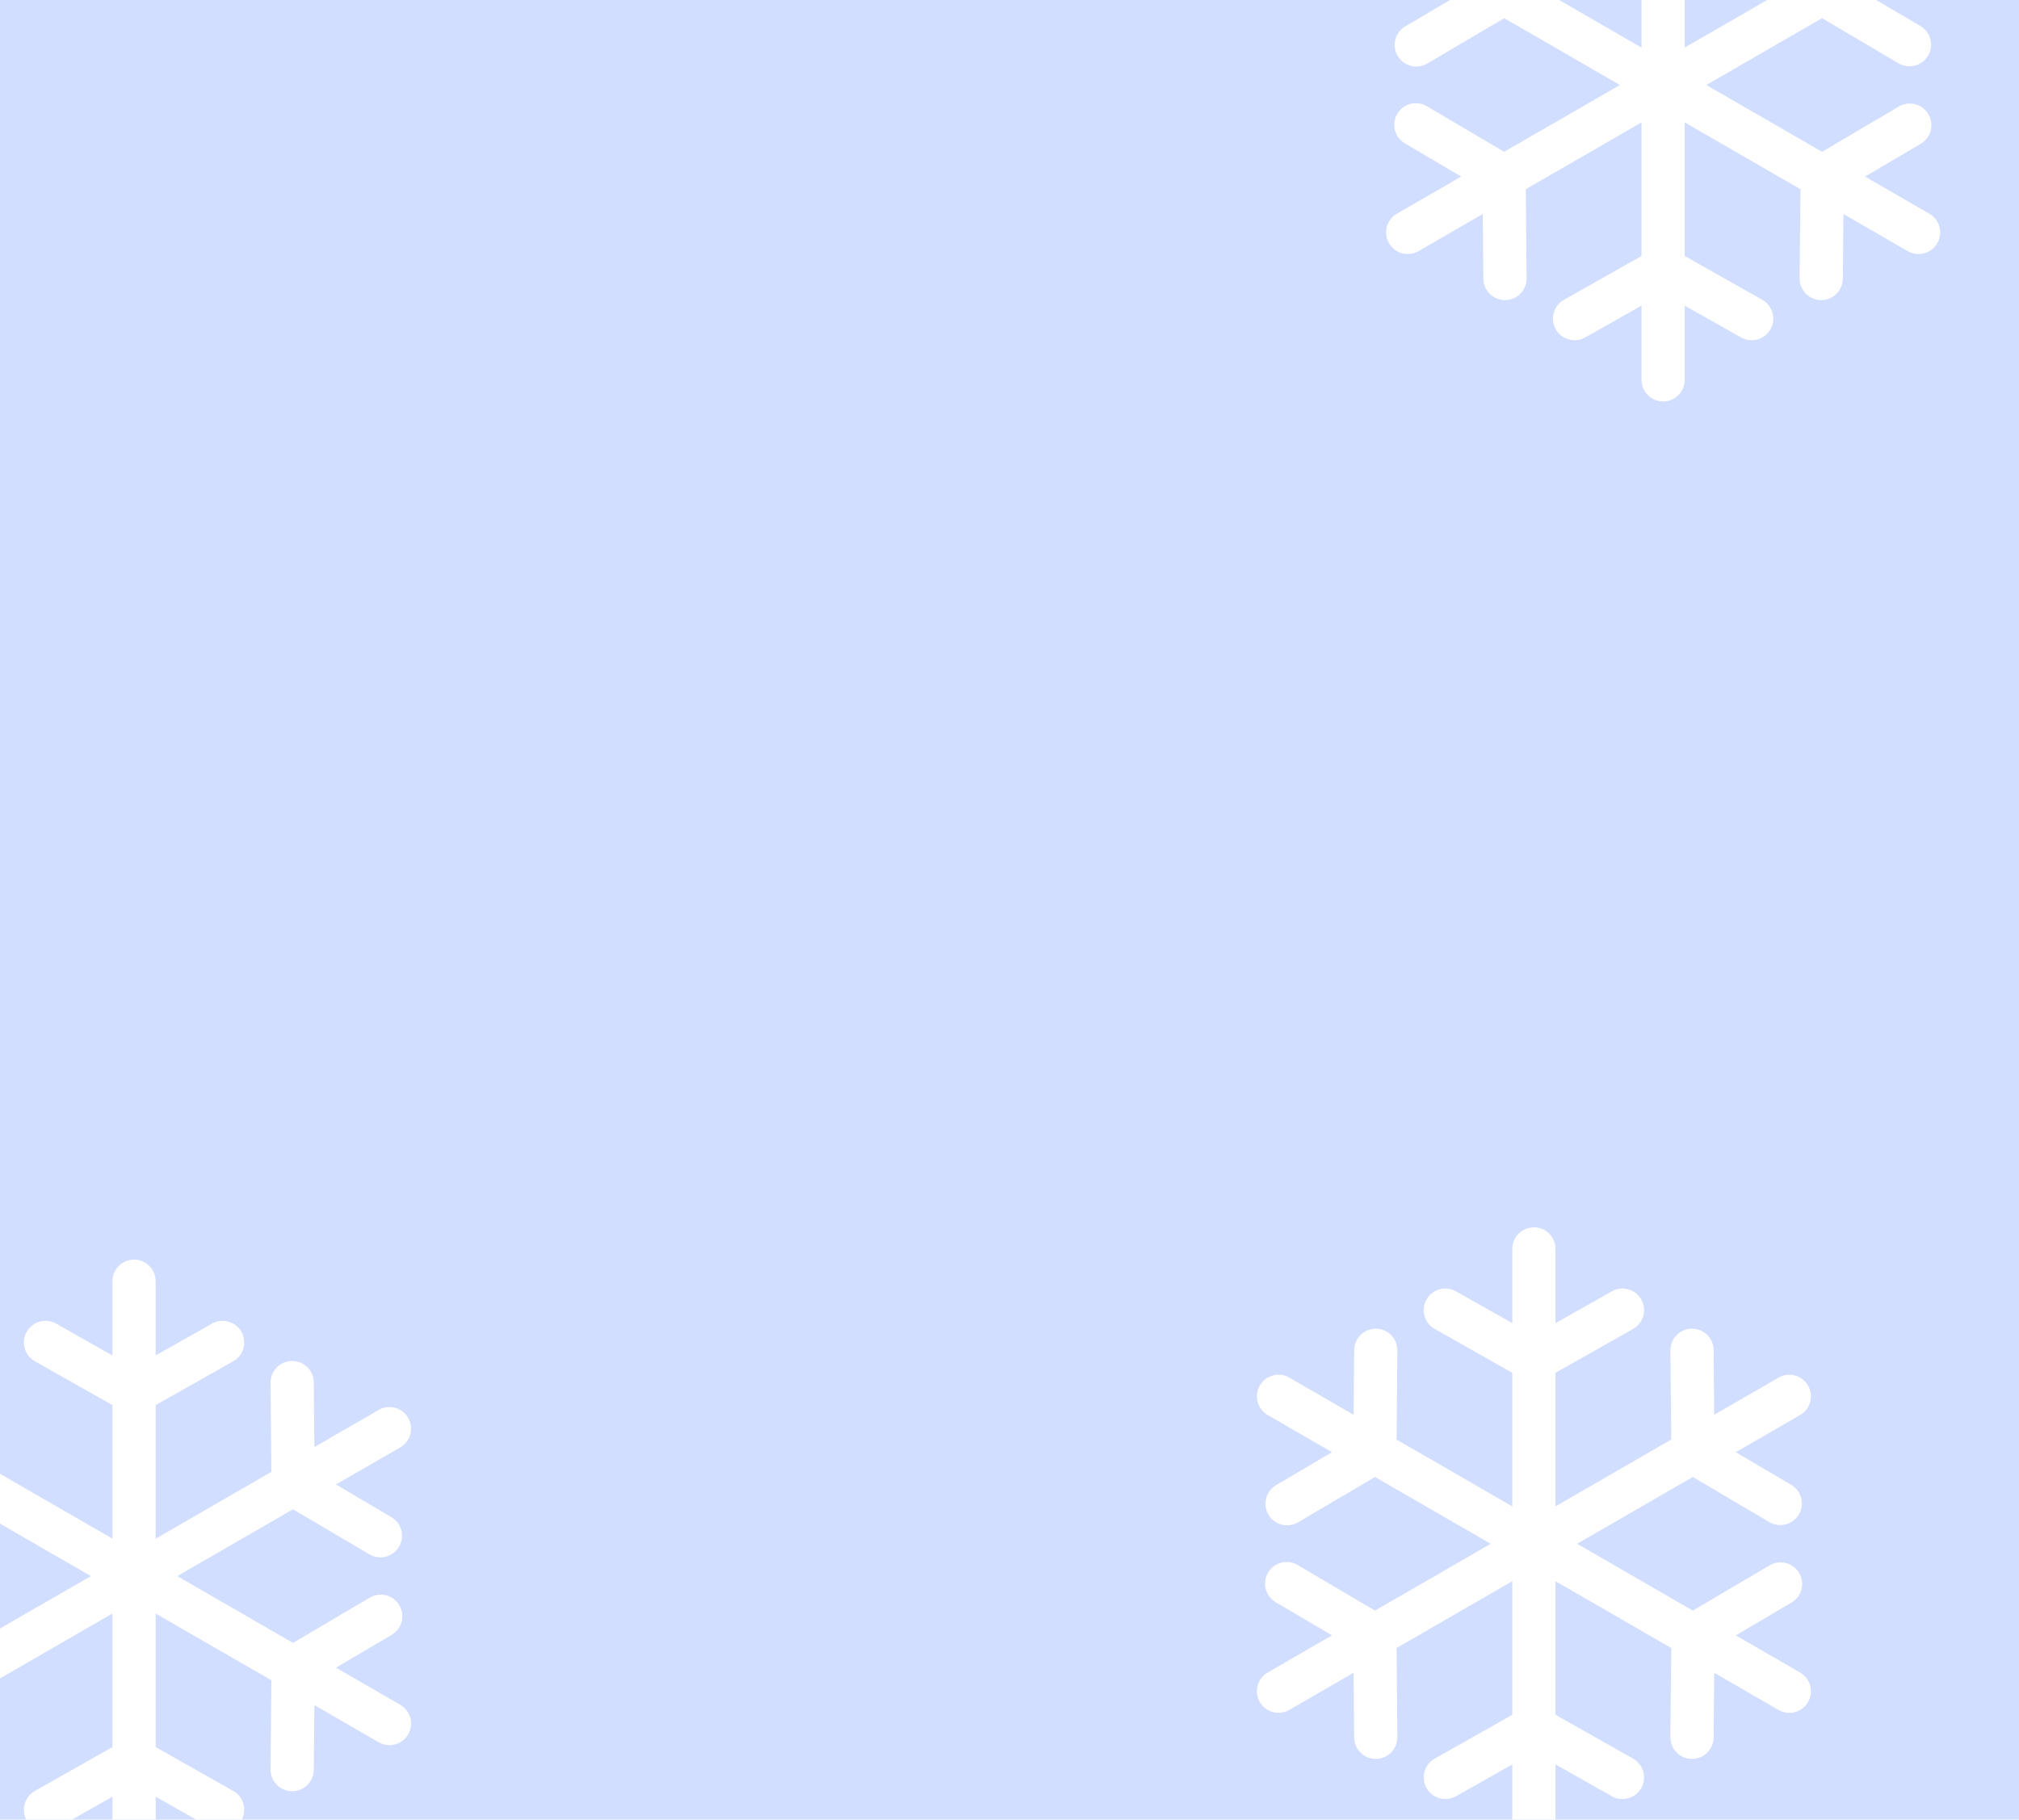
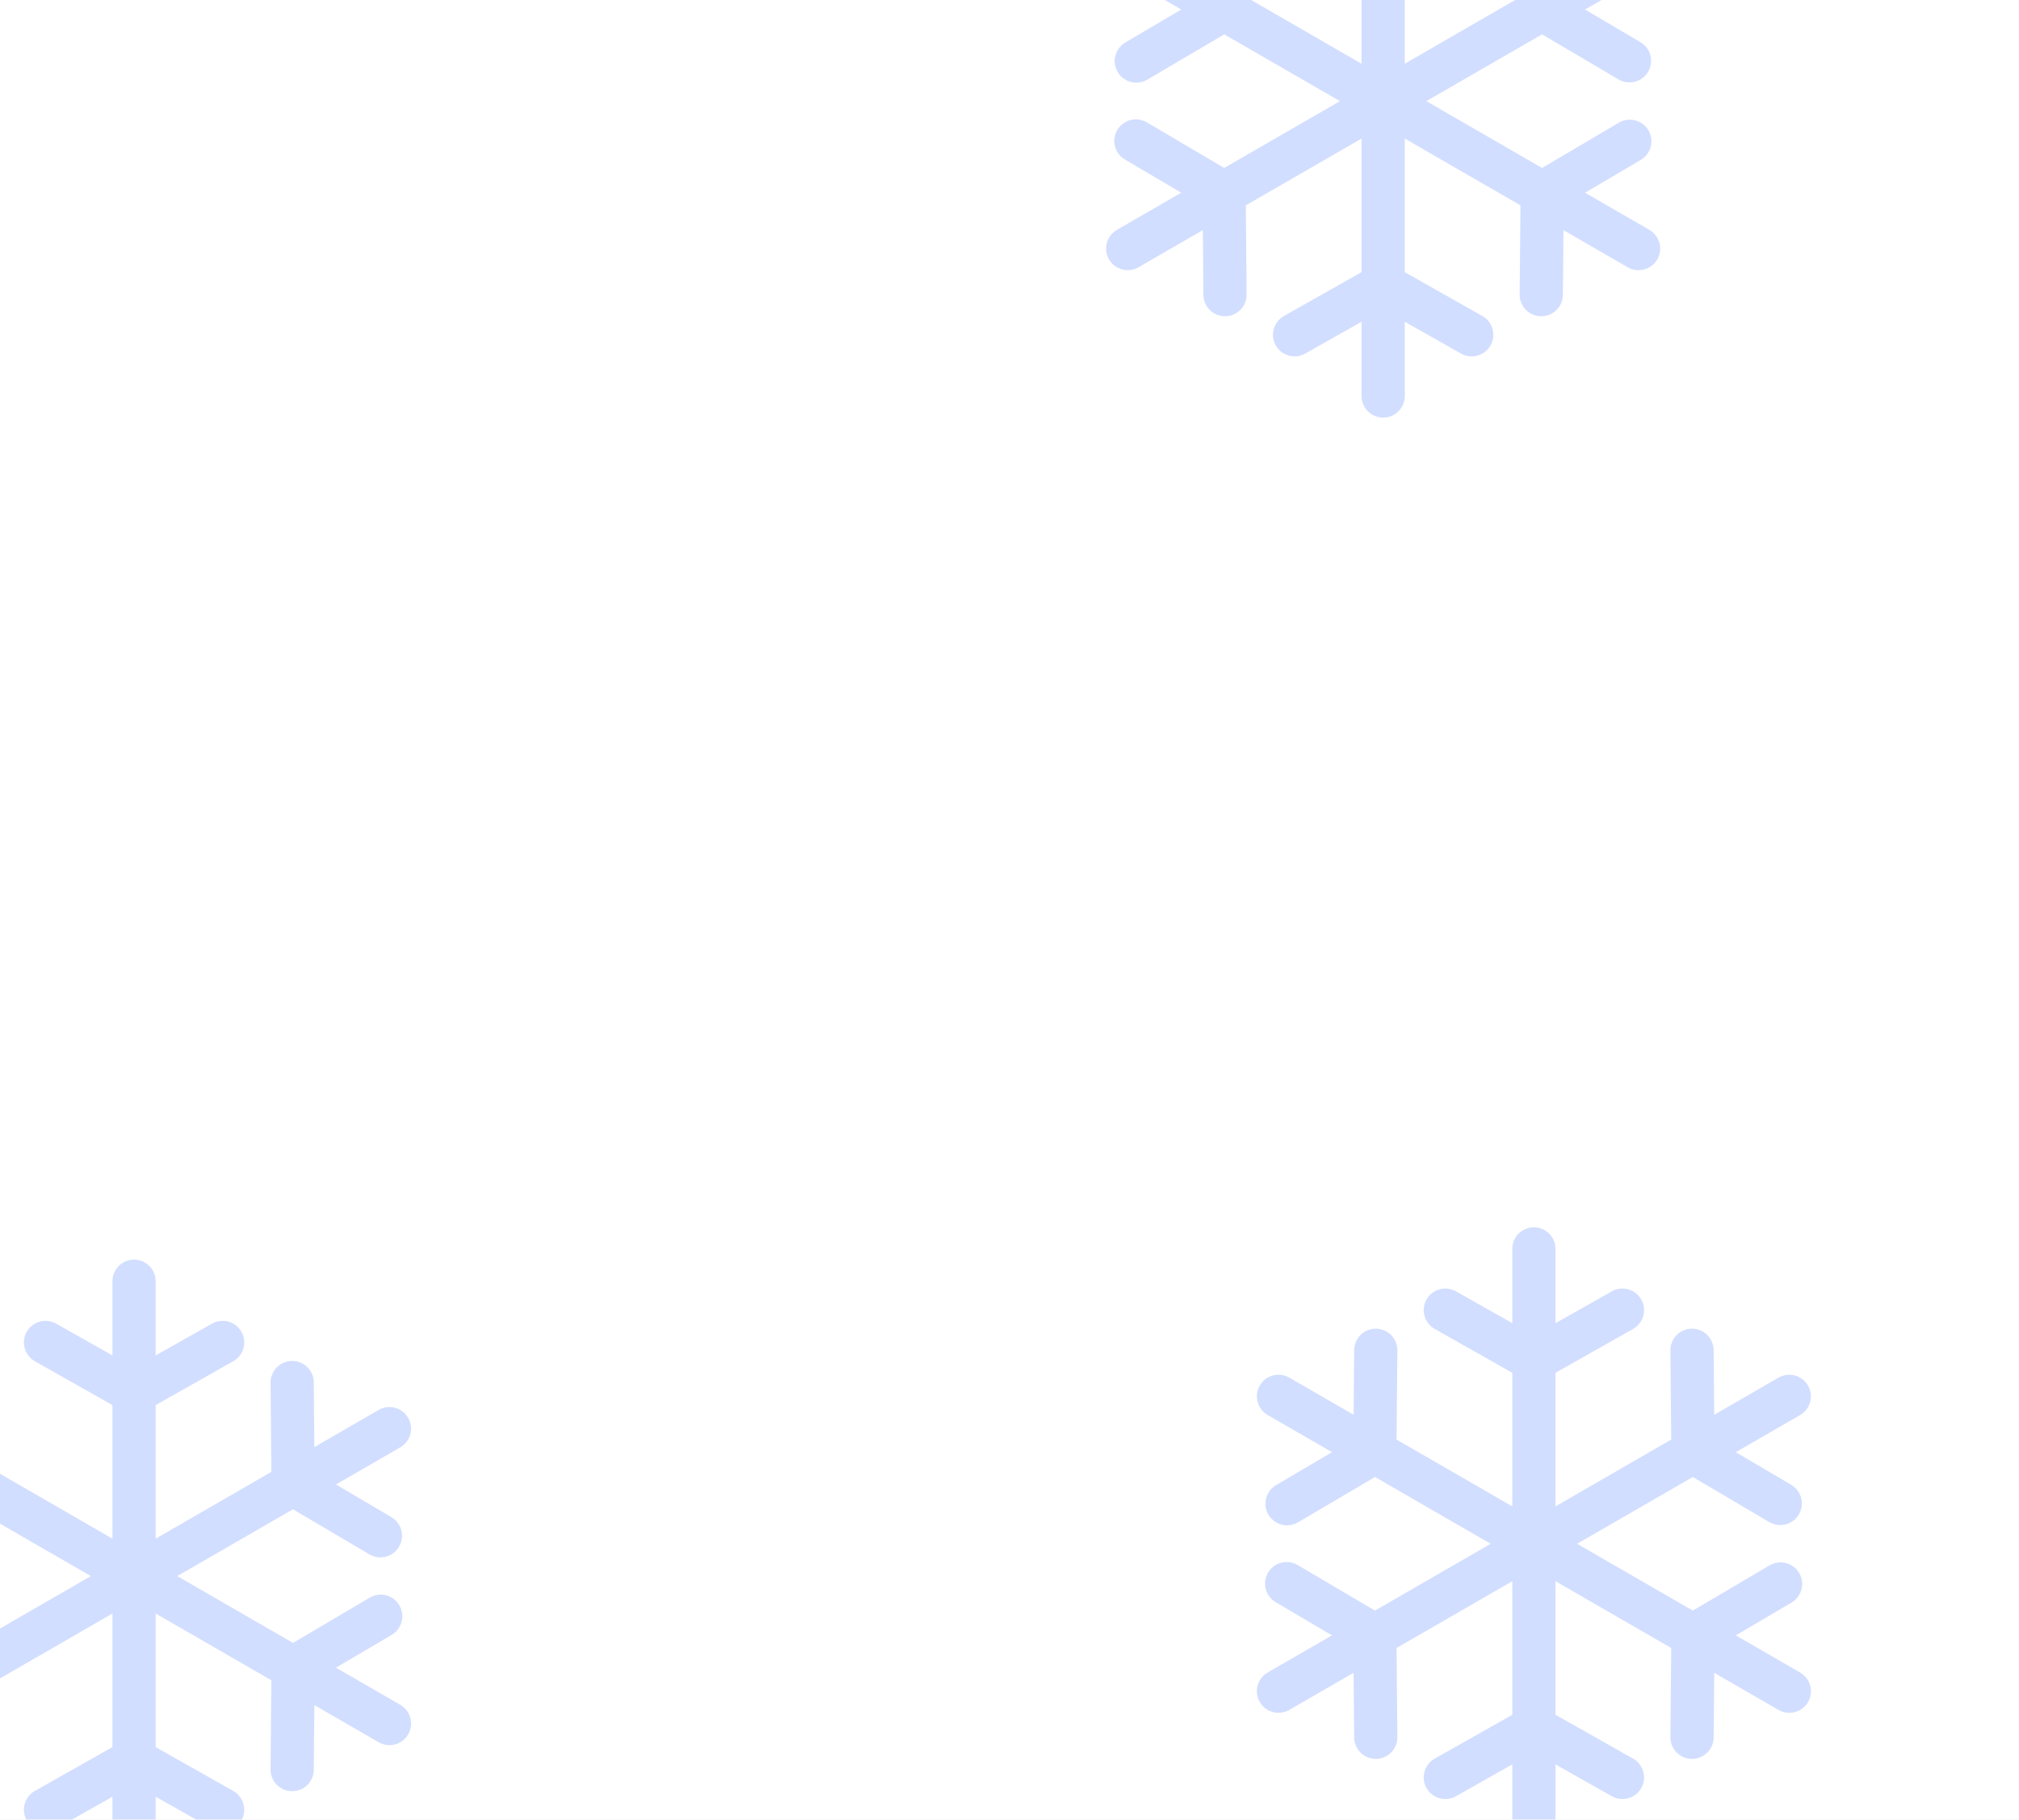
<svg xmlns="http://www.w3.org/2000/svg" width="375" height="338" viewBox="0 0 375 338">
  <defs>
    <clipPath id="clip-card_stencil">
      <rect width="375" height="338" />
    </clipPath>
  </defs>
  <g id="card_stencil" data-name="card stencil" clip-path="url(#clip-card_stencil)">
    <rect id="Rectangle_29" data-name="Rectangle 29" width="375" height="340" fill="#f7f7ff" />
    <rect id="Rectangle_30" data-name="Rectangle 30" width="375" height="340" fill="#fff" />
-     <rect id="Rectangle_31" data-name="Rectangle 31" width="375" height="340" fill="#d2deff" />
-     <path id="snowflake" d="M114.611,82.7l-11.942-6.895,10.349-6.1a4.012,4.012,0,0,0-4.076-6.912L94.686,71.2,73.191,58.789,94.682,46.381l14.26,8.405a4.013,4.013,0,0,0,4.074-6.914l-10.351-6.1,11.945-6.9a4.012,4.012,0,0,0-4.012-6.949l-11.942,6.9L98.548,22.8a4.012,4.012,0,0,0-8.024.072l.149,16.553L69.179,51.839V27.022L83.59,18.877a4.012,4.012,0,1,0-3.949-6.986L69.179,17.8V4.012a4.012,4.012,0,0,0-8.025,0V17.8L50.693,11.892a4.012,4.012,0,0,0-3.949,6.986l14.41,8.145V51.839L39.66,39.43l.149-16.553a4.012,4.012,0,0,0-3.976-4.048H35.8a4.012,4.012,0,0,0-4.011,3.976l-.109,12.016-11.942-6.9a4.012,4.012,0,1,0-4.012,6.949l11.944,6.9-10.352,6.1a4.013,4.013,0,1,0,4.075,6.914l14.262-8.405L57.143,58.79,35.647,71.2,21.389,62.793A4.012,4.012,0,1,0,17.313,69.7l10.351,6.1L15.722,82.7a4.012,4.012,0,1,0,4.012,6.949l11.942-6.9.109,12.017A4.013,4.013,0,0,0,35.8,98.75h.037A4.012,4.012,0,0,0,39.809,94.7L39.66,78.148l21.494-12.41V90.556L46.744,98.7a4.012,4.012,0,1,0,3.949,6.986l10.462-5.913v13.792a4.012,4.012,0,0,0,8.025,0V99.774l10.462,5.913A4.012,4.012,0,0,0,83.59,98.7L69.179,90.556V65.738L90.673,78.148,90.52,94.7A4.012,4.012,0,0,0,94.5,98.75h.038a4.013,4.013,0,0,0,4.011-3.975l.111-12.018,11.944,6.9a4.012,4.012,0,1,0,4.012-6.949Z" transform="translate(219.732 228)" fill="#fff" />
-     <path id="snowflake-2" data-name="snowflake" d="M114.611,82.7l-11.942-6.895,10.349-6.1a4.012,4.012,0,0,0-4.076-6.912L94.686,71.2,73.191,58.789,94.682,46.381l14.26,8.405a4.013,4.013,0,0,0,4.074-6.914l-10.351-6.1,11.945-6.9a4.012,4.012,0,0,0-4.012-6.949l-11.942,6.9L98.548,22.8a4.012,4.012,0,0,0-8.024.072l.149,16.553L69.179,51.839V27.022L83.59,18.877a4.012,4.012,0,1,0-3.949-6.986L69.179,17.8V4.012a4.012,4.012,0,0,0-8.025,0V17.8L50.693,11.892a4.012,4.012,0,0,0-3.949,6.986l14.41,8.145V51.839L39.66,39.43l.149-16.553a4.012,4.012,0,0,0-3.976-4.048H35.8a4.012,4.012,0,0,0-4.011,3.976l-.109,12.016-11.942-6.9a4.012,4.012,0,1,0-4.012,6.949l11.944,6.9-10.352,6.1a4.013,4.013,0,1,0,4.075,6.914l14.262-8.405L57.143,58.79,35.647,71.2,21.389,62.793A4.012,4.012,0,1,0,17.313,69.7l10.351,6.1L15.722,82.7a4.012,4.012,0,1,0,4.012,6.949l11.942-6.9.109,12.017A4.013,4.013,0,0,0,35.8,98.75h.037A4.012,4.012,0,0,0,39.809,94.7L39.66,78.148l21.494-12.41V90.556L46.744,98.7a4.012,4.012,0,1,0,3.949,6.986l10.462-5.913v13.792a4.012,4.012,0,0,0,8.025,0V99.774l10.462,5.913A4.012,4.012,0,0,0,83.59,98.7L69.179,90.556V65.738L90.673,78.148,90.52,94.7A4.012,4.012,0,0,0,94.5,98.75h.038a4.013,4.013,0,0,0,4.011-3.975l.111-12.018,11.944,6.9a4.012,4.012,0,1,0,4.012-6.949Z" transform="translate(243.732 -43)" fill="#fff" />
-     <path id="snowflake-3" data-name="snowflake" d="M114.611,82.7l-11.942-6.895,10.349-6.1a4.012,4.012,0,0,0-4.076-6.912L94.686,71.2,73.191,58.789,94.682,46.381l14.26,8.405a4.013,4.013,0,0,0,4.074-6.914l-10.351-6.1,11.945-6.9a4.012,4.012,0,0,0-4.012-6.949l-11.942,6.9L98.548,22.8a4.012,4.012,0,0,0-8.024.072l.149,16.553L69.179,51.839V27.022L83.59,18.877a4.012,4.012,0,1,0-3.949-6.986L69.179,17.8V4.012a4.012,4.012,0,0,0-8.025,0V17.8L50.693,11.892a4.012,4.012,0,0,0-3.949,6.986l14.41,8.145V51.839L39.66,39.43l.149-16.553a4.012,4.012,0,0,0-3.976-4.048H35.8a4.012,4.012,0,0,0-4.011,3.976l-.109,12.016-11.942-6.9a4.012,4.012,0,1,0-4.012,6.949l11.944,6.9-10.352,6.1a4.013,4.013,0,1,0,4.075,6.914l14.262-8.405L57.143,58.79,35.647,71.2,21.389,62.793A4.012,4.012,0,1,0,17.313,69.7l10.351,6.1L15.722,82.7a4.012,4.012,0,1,0,4.012,6.949l11.942-6.9.109,12.017A4.013,4.013,0,0,0,35.8,98.75h.037A4.012,4.012,0,0,0,39.809,94.7L39.66,78.148l21.494-12.41V90.556L46.744,98.7a4.012,4.012,0,1,0,3.949,6.986l10.462-5.913v13.792a4.012,4.012,0,0,0,8.025,0V99.774l10.462,5.913A4.012,4.012,0,0,0,83.59,98.7L69.179,90.556V65.738L90.673,78.148,90.52,94.7A4.012,4.012,0,0,0,94.5,98.75h.038a4.013,4.013,0,0,0,4.011-3.975l.111-12.018,11.944,6.9a4.012,4.012,0,1,0,4.012-6.949Z" transform="translate(-40.268 234)" fill="#fff" />
+     <path id="Path_25" data-name="Path 25" d="M0,0H375V340H0Z" fill="#fff" />
+     <path id="snowflake" d="M114.611,82.7l-11.942-6.895,10.349-6.1a4.012,4.012,0,0,0-4.076-6.912L94.686,71.2,73.191,58.789,94.682,46.381l14.26,8.405a4.013,4.013,0,0,0,4.074-6.914l-10.351-6.1,11.945-6.9a4.012,4.012,0,0,0-4.012-6.949l-11.942,6.9L98.548,22.8a4.012,4.012,0,0,0-8.024.072l.149,16.553L69.179,51.839V27.022L83.59,18.877a4.012,4.012,0,1,0-3.949-6.986L69.179,17.8V4.012a4.012,4.012,0,0,0-8.025,0V17.8L50.693,11.892a4.012,4.012,0,0,0-3.949,6.986l14.41,8.145V51.839L39.66,39.43l.149-16.553a4.012,4.012,0,0,0-3.976-4.048H35.8a4.012,4.012,0,0,0-4.011,3.976l-.109,12.016-11.942-6.9a4.012,4.012,0,1,0-4.012,6.949l11.944,6.9-10.352,6.1a4.013,4.013,0,1,0,4.075,6.914l14.262-8.405L57.143,58.79,35.647,71.2,21.389,62.793A4.012,4.012,0,1,0,17.313,69.7l10.351,6.1L15.722,82.7a4.012,4.012,0,1,0,4.012,6.949l11.942-6.9.109,12.017A4.013,4.013,0,0,0,35.8,98.75h.037A4.012,4.012,0,0,0,39.809,94.7L39.66,78.148l21.494-12.41V90.556L46.744,98.7a4.012,4.012,0,1,0,3.949,6.986l10.462-5.913v13.792a4.012,4.012,0,0,0,8.025,0V99.774l10.462,5.913A4.012,4.012,0,0,0,83.59,98.7L69.179,90.556V65.738L90.673,78.148,90.52,94.7A4.012,4.012,0,0,0,94.5,98.75h.038a4.013,4.013,0,0,0,4.011-3.975l.111-12.018,11.944,6.9a4.012,4.012,0,1,0,4.012-6.949Z" transform="translate(219.732 228)" fill="#d2deff" />
+     <path id="snowflake-2" data-name="snowflake" d="M114.611,82.7l-11.942-6.895,10.349-6.1a4.012,4.012,0,0,0-4.076-6.912L94.686,71.2,73.191,58.789,94.682,46.381l14.26,8.405a4.013,4.013,0,0,0,4.074-6.914l-10.351-6.1,11.945-6.9a4.012,4.012,0,0,0-4.012-6.949l-11.942,6.9L98.548,22.8a4.012,4.012,0,0,0-8.024.072l.149,16.553L69.179,51.839V27.022L83.59,18.877a4.012,4.012,0,1,0-3.949-6.986L69.179,17.8V4.012a4.012,4.012,0,0,0-8.025,0V17.8L50.693,11.892a4.012,4.012,0,0,0-3.949,6.986l14.41,8.145V51.839L39.66,39.43l.149-16.553a4.012,4.012,0,0,0-3.976-4.048H35.8a4.012,4.012,0,0,0-4.011,3.976l-.109,12.016-11.942-6.9a4.012,4.012,0,1,0-4.012,6.949l11.944,6.9-10.352,6.1a4.013,4.013,0,1,0,4.075,6.914l14.262-8.405L57.143,58.79,35.647,71.2,21.389,62.793A4.012,4.012,0,1,0,17.313,69.7l10.351,6.1L15.722,82.7a4.012,4.012,0,1,0,4.012,6.949l11.942-6.9.109,12.017A4.013,4.013,0,0,0,35.8,98.75h.037A4.012,4.012,0,0,0,39.809,94.7L39.66,78.148l21.494-12.41V90.556L46.744,98.7a4.012,4.012,0,1,0,3.949,6.986l10.462-5.913v13.792a4.012,4.012,0,0,0,8.025,0V99.774l10.462,5.913A4.012,4.012,0,0,0,83.59,98.7L69.179,90.556V65.738L90.673,78.148,90.52,94.7A4.012,4.012,0,0,0,94.5,98.75h.038a4.013,4.013,0,0,0,4.011-3.975l.111-12.018,11.944,6.9a4.012,4.012,0,1,0,4.012-6.949Z" transform="translate(191.732 -40)" fill="#d2deff" />
+     <path id="snowflake-3" data-name="snowflake" d="M114.611,82.7l-11.942-6.895,10.349-6.1a4.012,4.012,0,0,0-4.076-6.912L94.686,71.2,73.191,58.789,94.682,46.381l14.26,8.405a4.013,4.013,0,0,0,4.074-6.914l-10.351-6.1,11.945-6.9a4.012,4.012,0,0,0-4.012-6.949l-11.942,6.9L98.548,22.8a4.012,4.012,0,0,0-8.024.072l.149,16.553L69.179,51.839V27.022L83.59,18.877a4.012,4.012,0,1,0-3.949-6.986L69.179,17.8V4.012a4.012,4.012,0,0,0-8.025,0V17.8L50.693,11.892a4.012,4.012,0,0,0-3.949,6.986l14.41,8.145V51.839L39.66,39.43l.149-16.553a4.012,4.012,0,0,0-3.976-4.048H35.8a4.012,4.012,0,0,0-4.011,3.976l-.109,12.016-11.942-6.9a4.012,4.012,0,1,0-4.012,6.949l11.944,6.9-10.352,6.1a4.013,4.013,0,1,0,4.075,6.914l14.262-8.405L57.143,58.79,35.647,71.2,21.389,62.793A4.012,4.012,0,1,0,17.313,69.7l10.351,6.1L15.722,82.7a4.012,4.012,0,1,0,4.012,6.949l11.942-6.9.109,12.017A4.013,4.013,0,0,0,35.8,98.75h.037A4.012,4.012,0,0,0,39.809,94.7L39.66,78.148l21.494-12.41V90.556L46.744,98.7a4.012,4.012,0,1,0,3.949,6.986l10.462-5.913v13.792a4.012,4.012,0,0,0,8.025,0V99.774l10.462,5.913A4.012,4.012,0,0,0,83.59,98.7L69.179,90.556V65.738L90.673,78.148,90.52,94.7A4.012,4.012,0,0,0,94.5,98.75h.038a4.013,4.013,0,0,0,4.011-3.975l.111-12.018,11.944,6.9a4.012,4.012,0,1,0,4.012-6.949Z" transform="translate(-40.268 234)" fill="#d2deff" />
  </g>
</svg>
